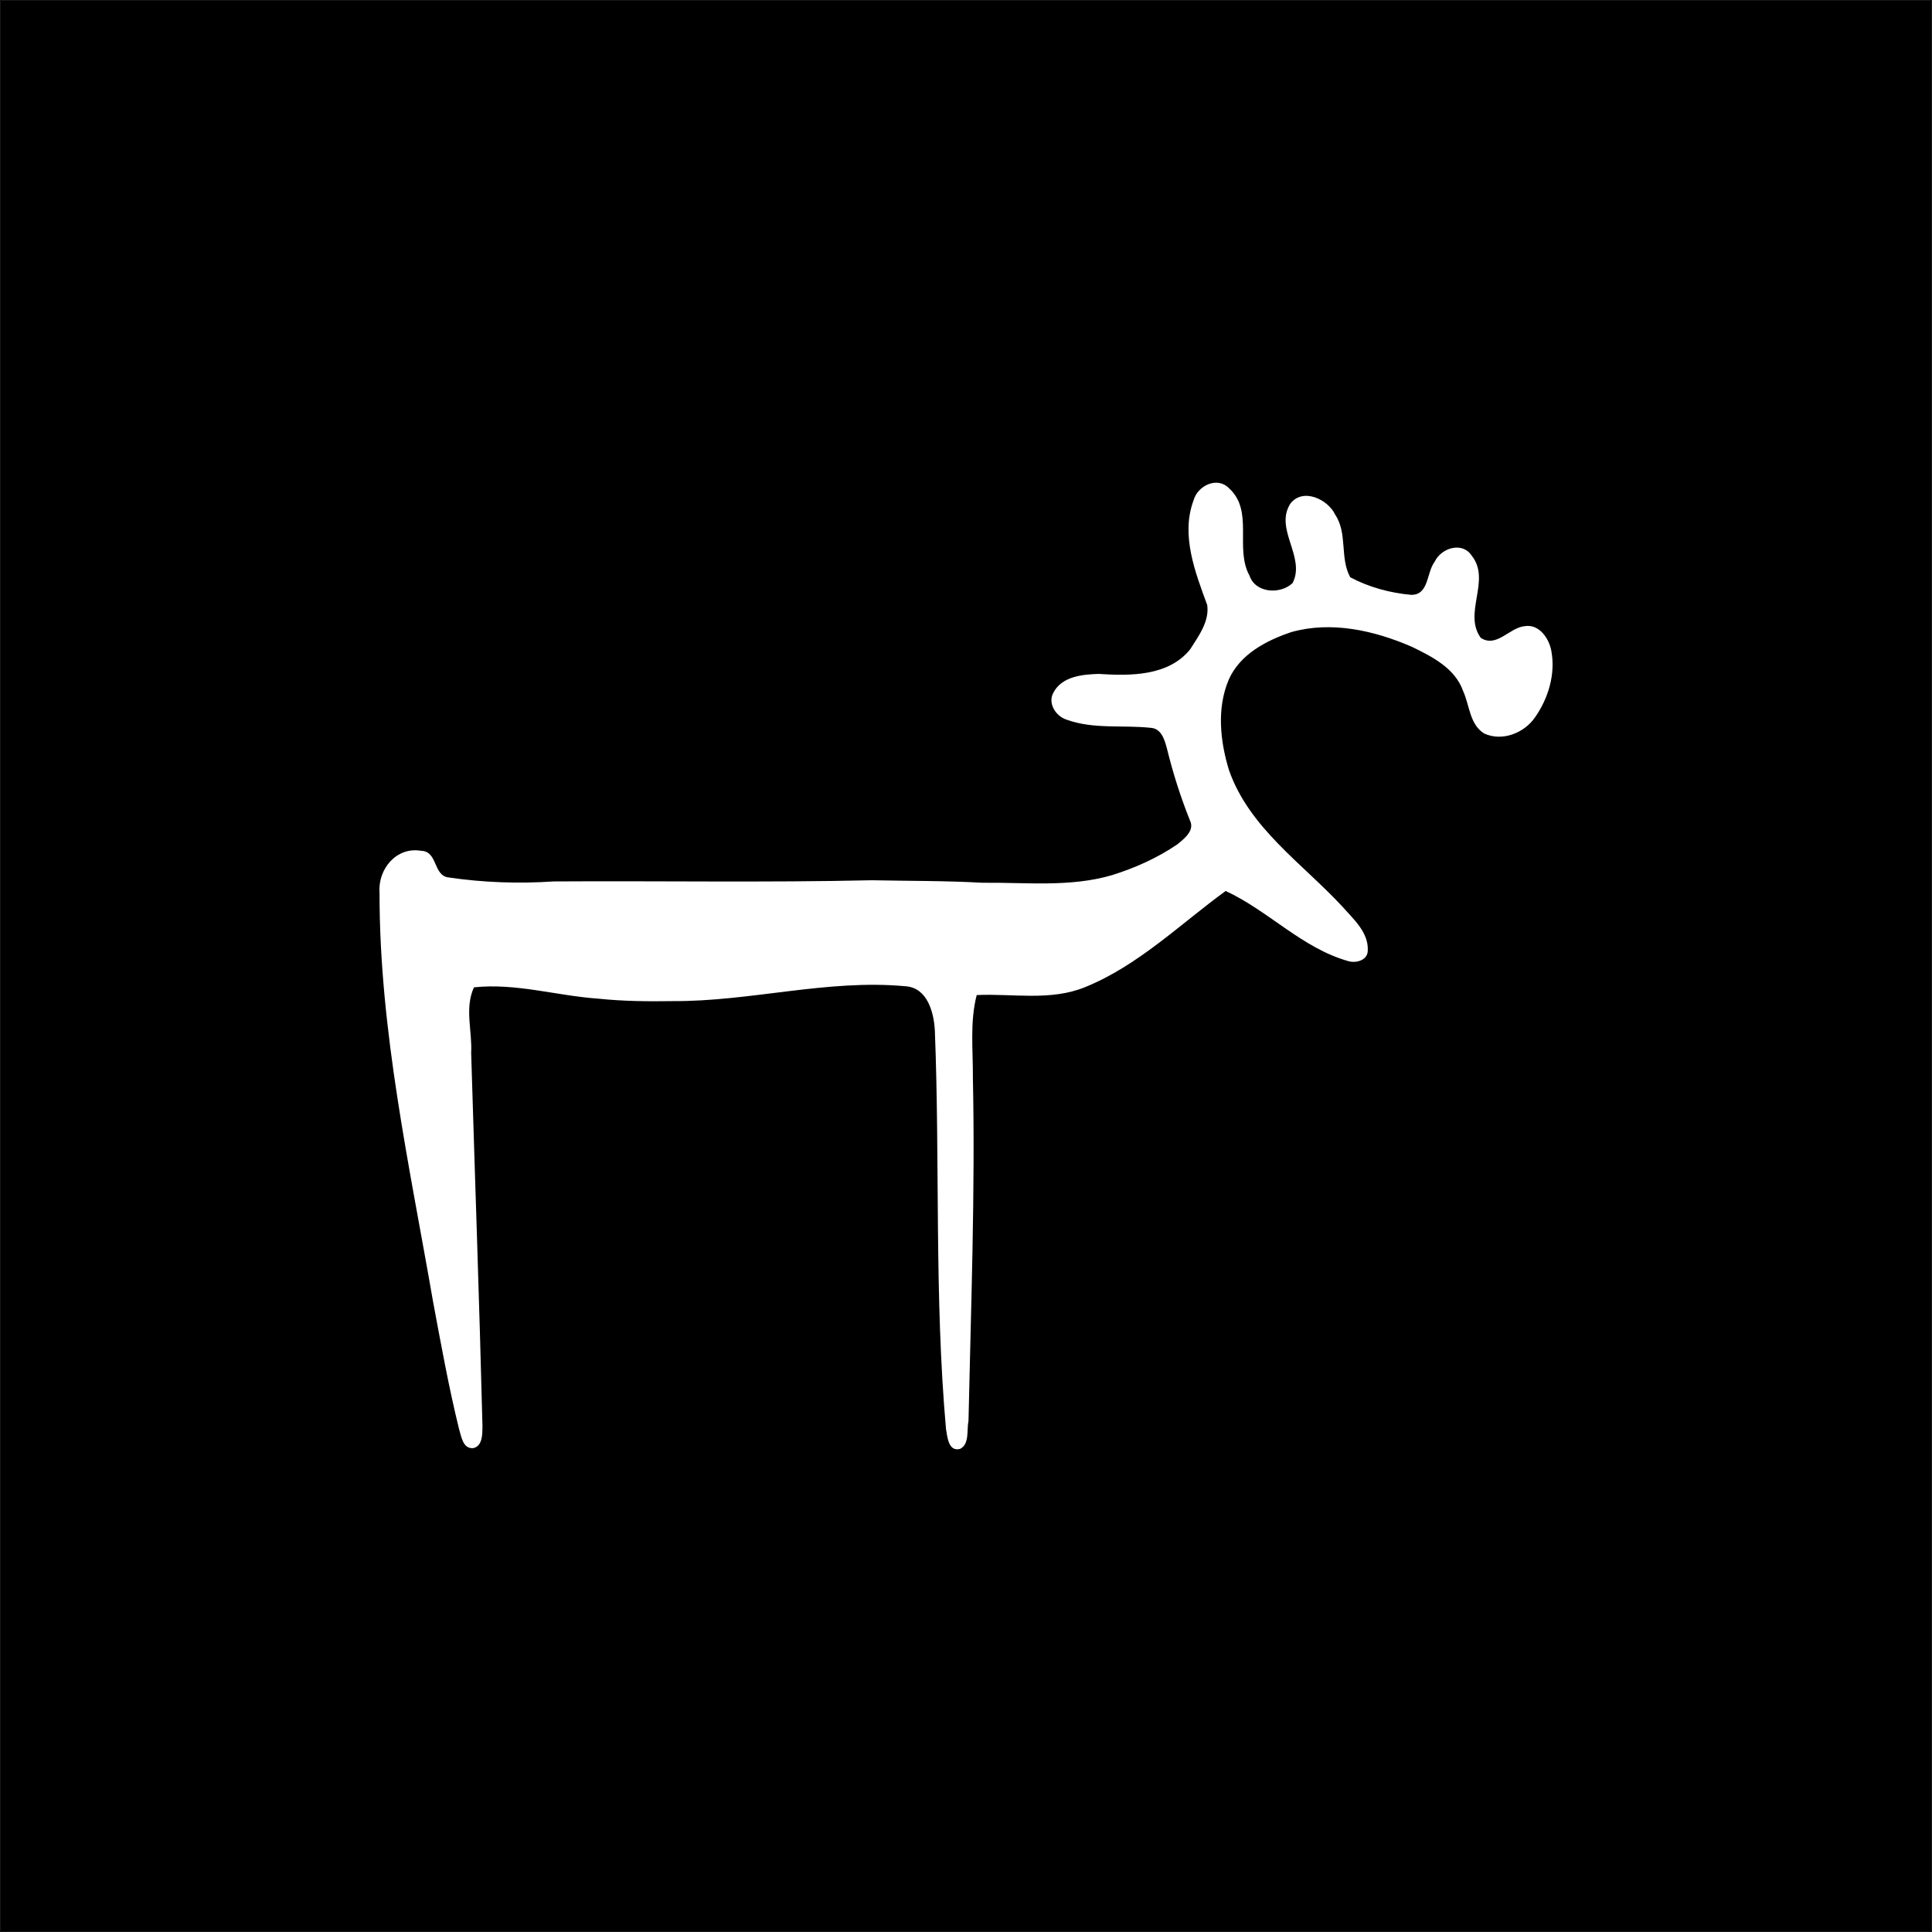
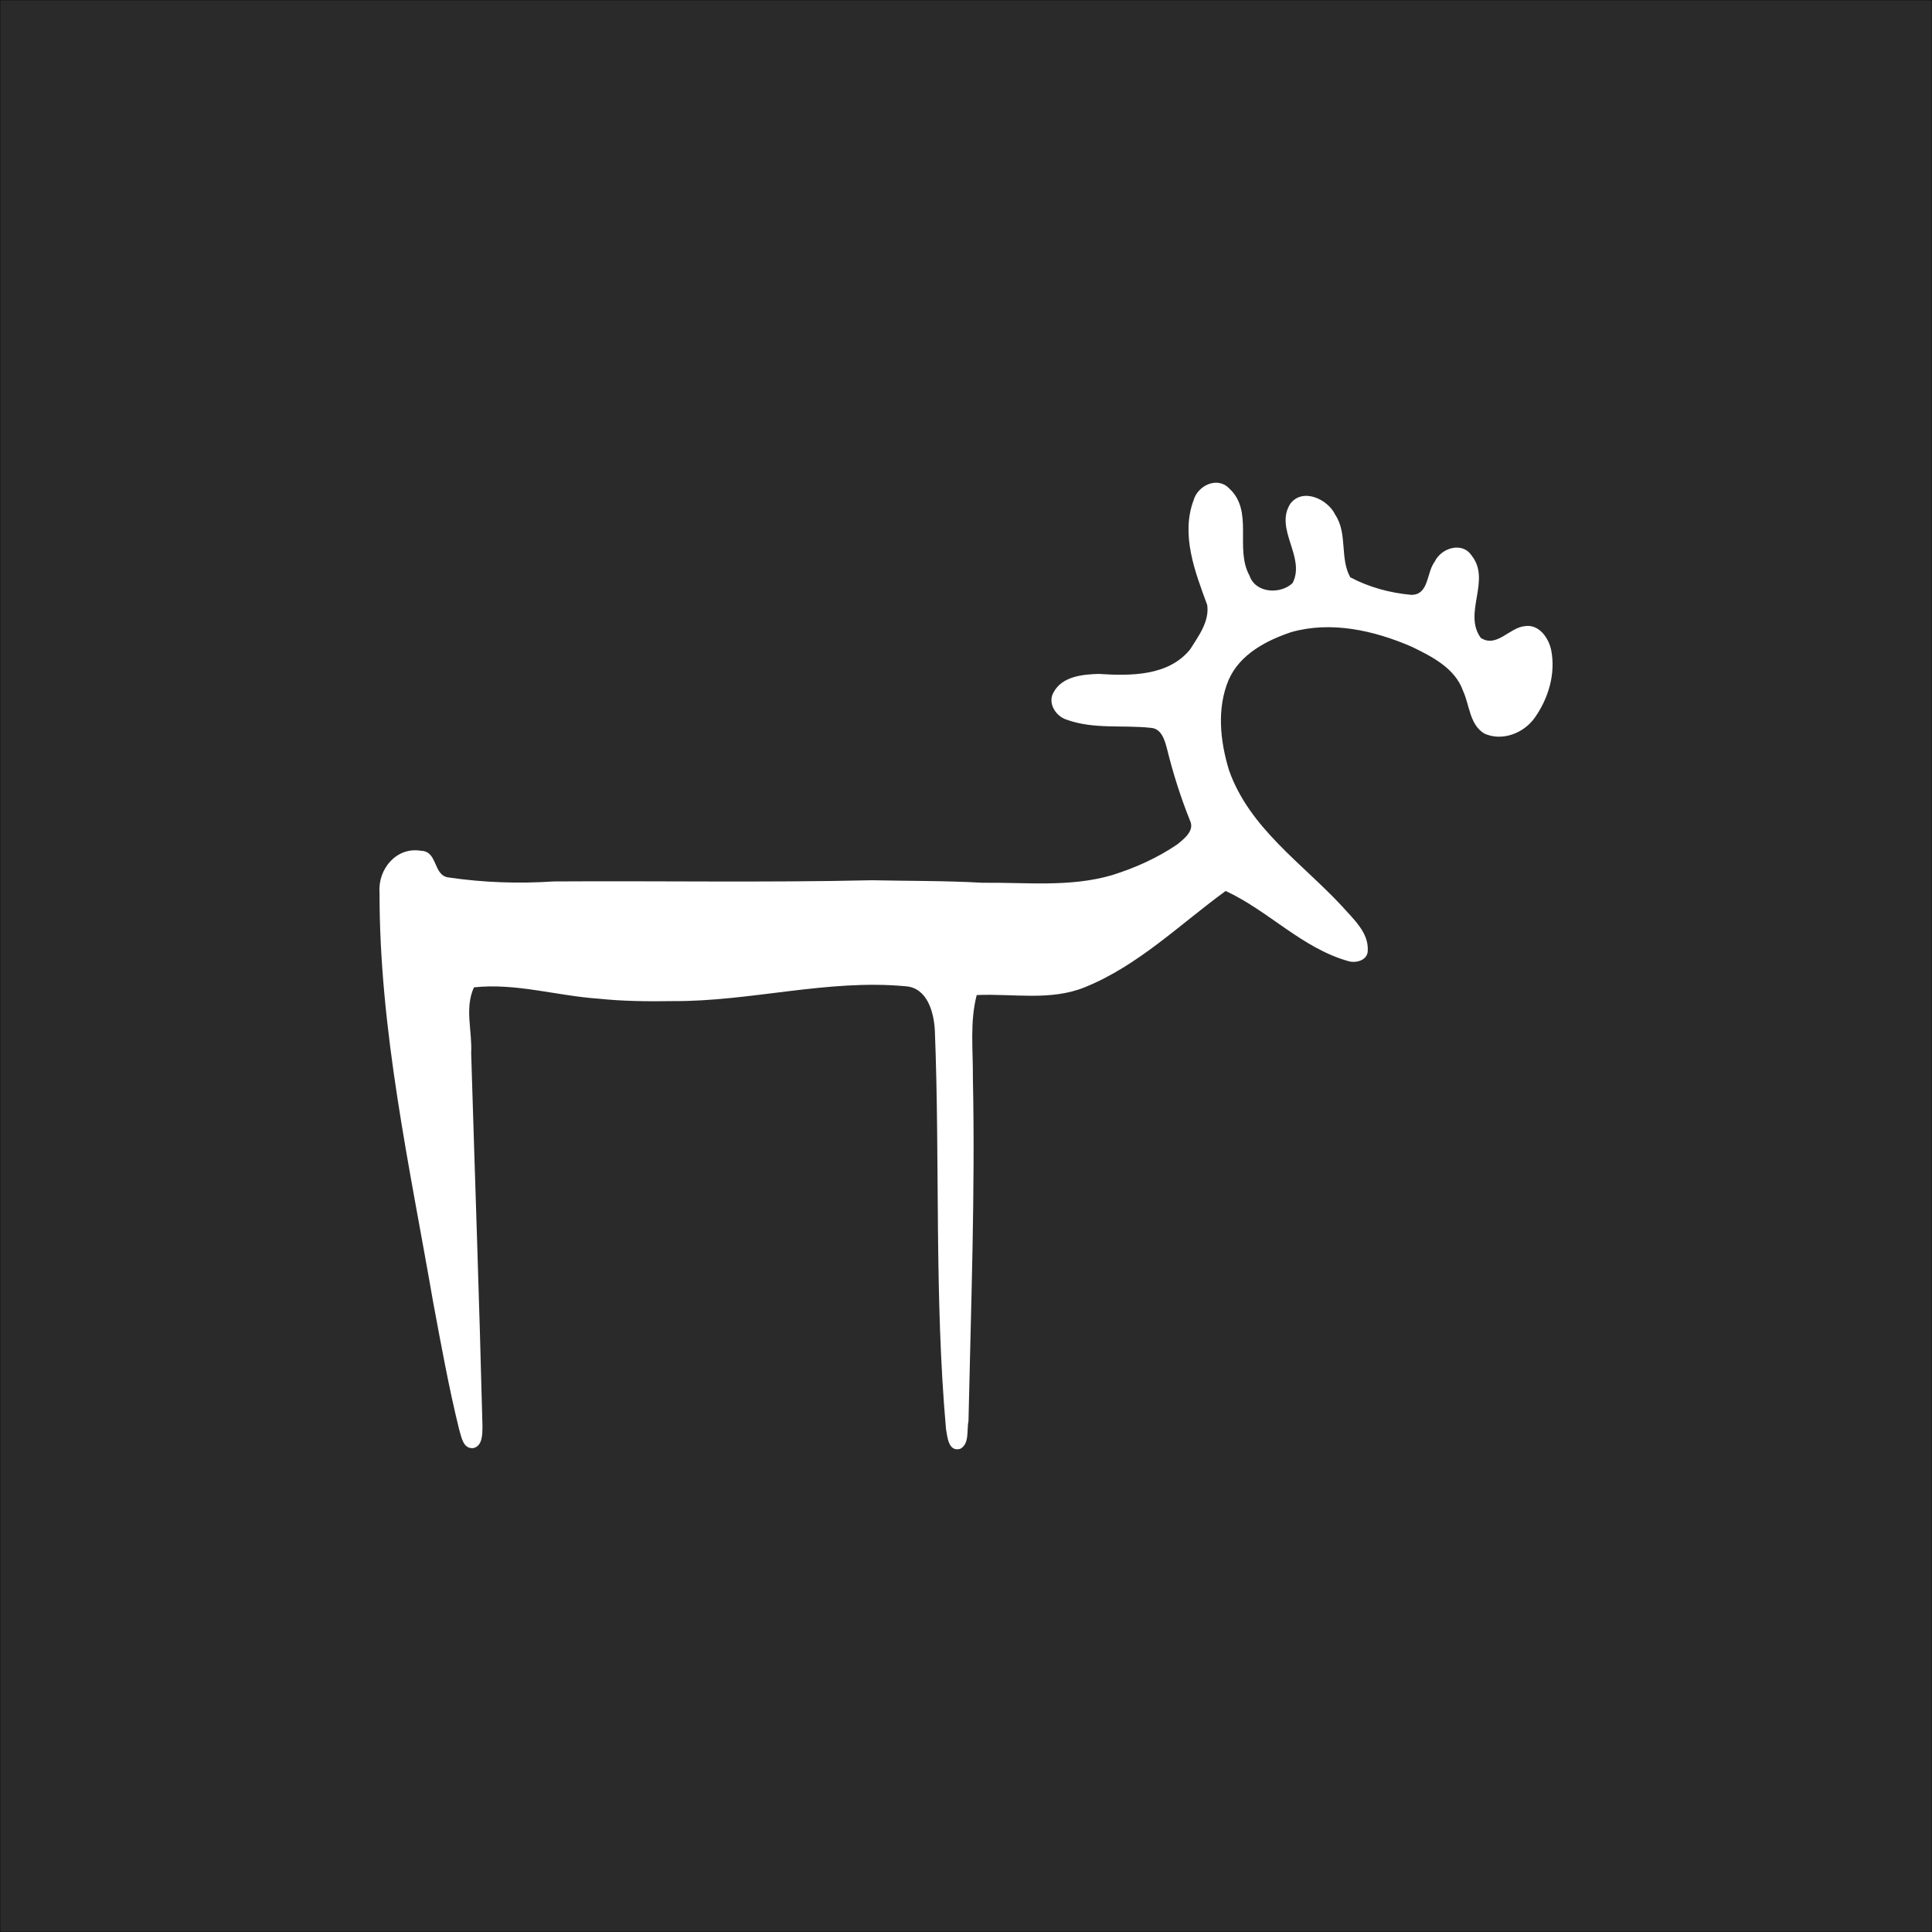
<svg xmlns="http://www.w3.org/2000/svg" version="1.1" id="Layer_1" x="0px" y="0px" width="947.874" height="947.874" viewBox="0 0 947.874 947.874" enable-background="new 0 0 1000 1000" xml:space="preserve">
  <defs id="defs33" />
-   <rect style="fill:#000000;fill-opacity:1;stroke:#000000;stroke-width:0.276;stroke-miterlimit:4;stroke-dasharray:none;stroke-opacity:1" id="rect4484" width="947.598" height="947.598" x="0.138" y="0.138" />
+   <rect style="fill:#2a2a2a;fill-opacity:1;stroke:#000000;stroke-width:0.276;stroke-miterlimit:4;stroke-dasharray:none;stroke-opacity:1" id="rect4484" width="947.598" height="947.598" x="0.138" y="0.138" />
  <g transform="matrix(0.7562259,0,0,0.7562259,95.82305,95.82382)" id="Layer_x0020_1" style="fill:#ffffff;fill-opacity:1;stroke-width:1.322">
    <path style="fill:#ffffff;fill-opacity:1;stroke-width:1.322" d="m 670.652,190.063 c -7.624,-7.896 -20.336,-1.724 -22.987,7.75 -8.448,22.501 1.001,46.658 8.828,67.975 1.524,10.678 -5.652,20.204 -11.071,28.779 -14.101,17.495 -38.962,17.267 -59.375,15.937 -10.479,0.306 -23.744,1.598 -29.251,11.989 -4.04,6.905 1.457,15.485 8.42,17.67 17.529,6.39 36.456,3.36 54.616,5.317 7.129,0.413 9.139,8.196 10.645,13.868 3.875,15.756 8.808,31.222 14.839,46.279 3.175,6.511 -3.681,11.717 -8.1,15.378 -12.984,8.881 -27.522,15.378 -42.507,20.059 -27.328,8.007 -56.093,4.594 -84.119,4.934 -23.871,-1.359 -47.79,-1.127 -71.67,-1.632 -68.795,1.578 -137.61,0.325 -206.396,0.772 -22.642,1.51 -45.537,0.752 -68.004,-2.564 -10.372,-0.986 -7.055,-17.102 -18.053,-17.315 -15.971,-2.749 -28.047,11.843 -26.954,27.002 -0.106,89.685 19.544,177.757 34.776,265.737 5.152,27.575 10.119,55.229 16.835,82.488 1.524,4.826 2.423,12.862 9.221,12.309 6.099,-1.418 5.885,-9.187 5.958,-14.14 -2.01,-80.75 -4.899,-161.48 -7.337,-242.226 0.787,-14.159 -4.399,-29.091 1.811,-42.584 27.187,-2.909 53.67,5.472 80.604,7.337 16.043,1.689 32.174,1.85 48.271,1.598 50.509,0.325 100.357,-14.334 150.925,-9.653 14.339,0.811 18.606,16.941 19.219,28.765 3.375,86.149 -0.394,172.586 7.234,258.575 0.933,5.186 1.578,14.873 9.207,12.794 6.205,-3.248 4.127,-12.294 5.38,-18.141 1.583,-74.18 4.419,-148.398 2.854,-222.56 0.146,-17.908 -2.068,-36.142 2.477,-53.709 23.434,-1.078 47.906,4.04 70.34,-5.151 34.543,-14.028 61.443,-40.73 91.17,-62.372 27.766,12.814 49.528,37.04 79.498,45.488 5.059,1.578 12.683,-0.539 12.702,-6.817 0.593,-11.916 -9.459,-20.53 -16.655,-28.746 -25.939,-27.939 -60.182,-50.786 -73.35,-88.213 -5.778,-18.845 -8.09,-40.229 -0.185,-58.821 7.254,-16.471 24.385,-25.425 40.642,-30.863 25.93,-7.308 53.675,-1.025 77.847,9.42 13.246,6.405 28.318,13.926 33.533,28.78 4.292,9.299 4.146,21.714 13.751,27.634 11.605,5.297 25.765,-0.233 32.834,-10.387 8.76,-12.416 13.548,-28.352 10.625,-43.478 -1.545,-8.095 -8.002,-17.427 -17.374,-15.776 -9.799,0.972 -18.141,14.232 -28.348,7.575 -11.722,-16.063 6.886,-37.398 -5.904,-53.35 -6.157,-9.42 -19.85,-4.919 -24.026,3.967 -5.331,6.963 -3.622,21.603 -15.236,21.462 -13.635,-1.224 -27.416,-4.938 -39.516,-11.396 -6.924,-12.509 -1.612,-28.406 -9.76,-40.589 -4.749,-10.066 -20.977,-17.655 -29.047,-7.25 -10.683,16.543 10.08,34.65 1.418,51.572 -7.809,7.497 -24.104,6.71 -27.979,-4.812 -9.819,-17.762 3.049,-41.827 -13.276,-56.665 z" id="path6" />
  </g>
</svg>
